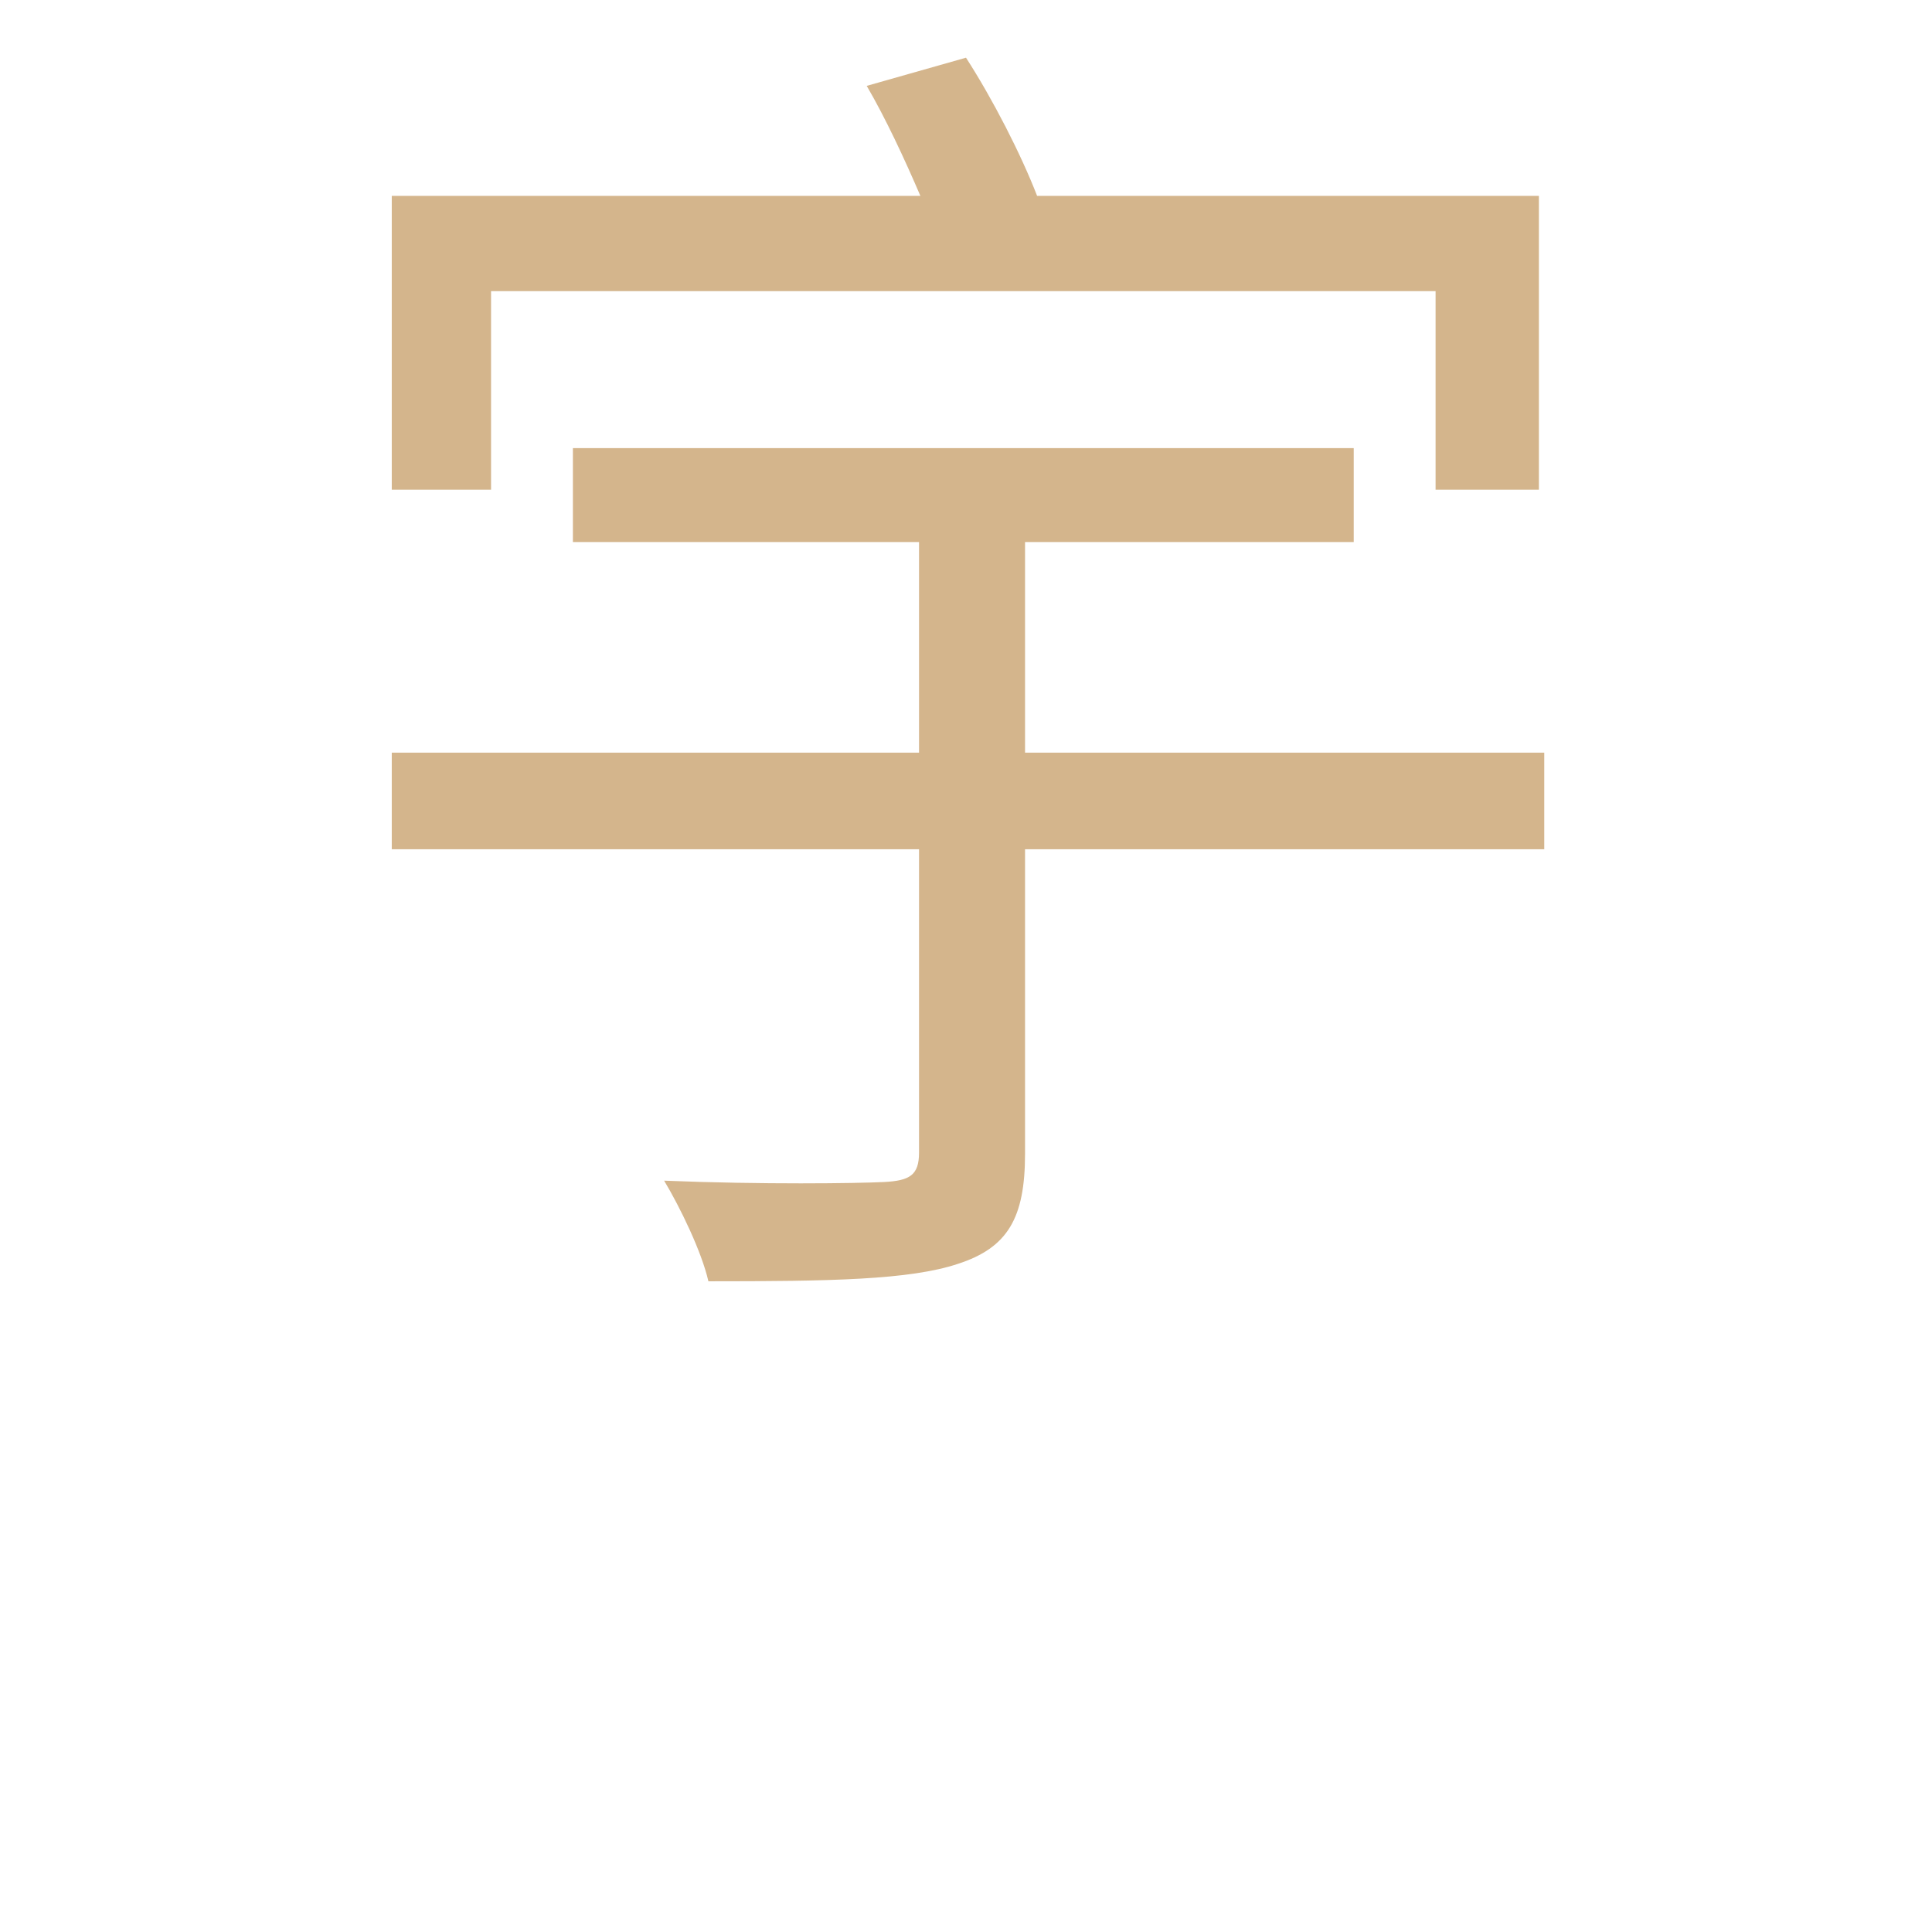
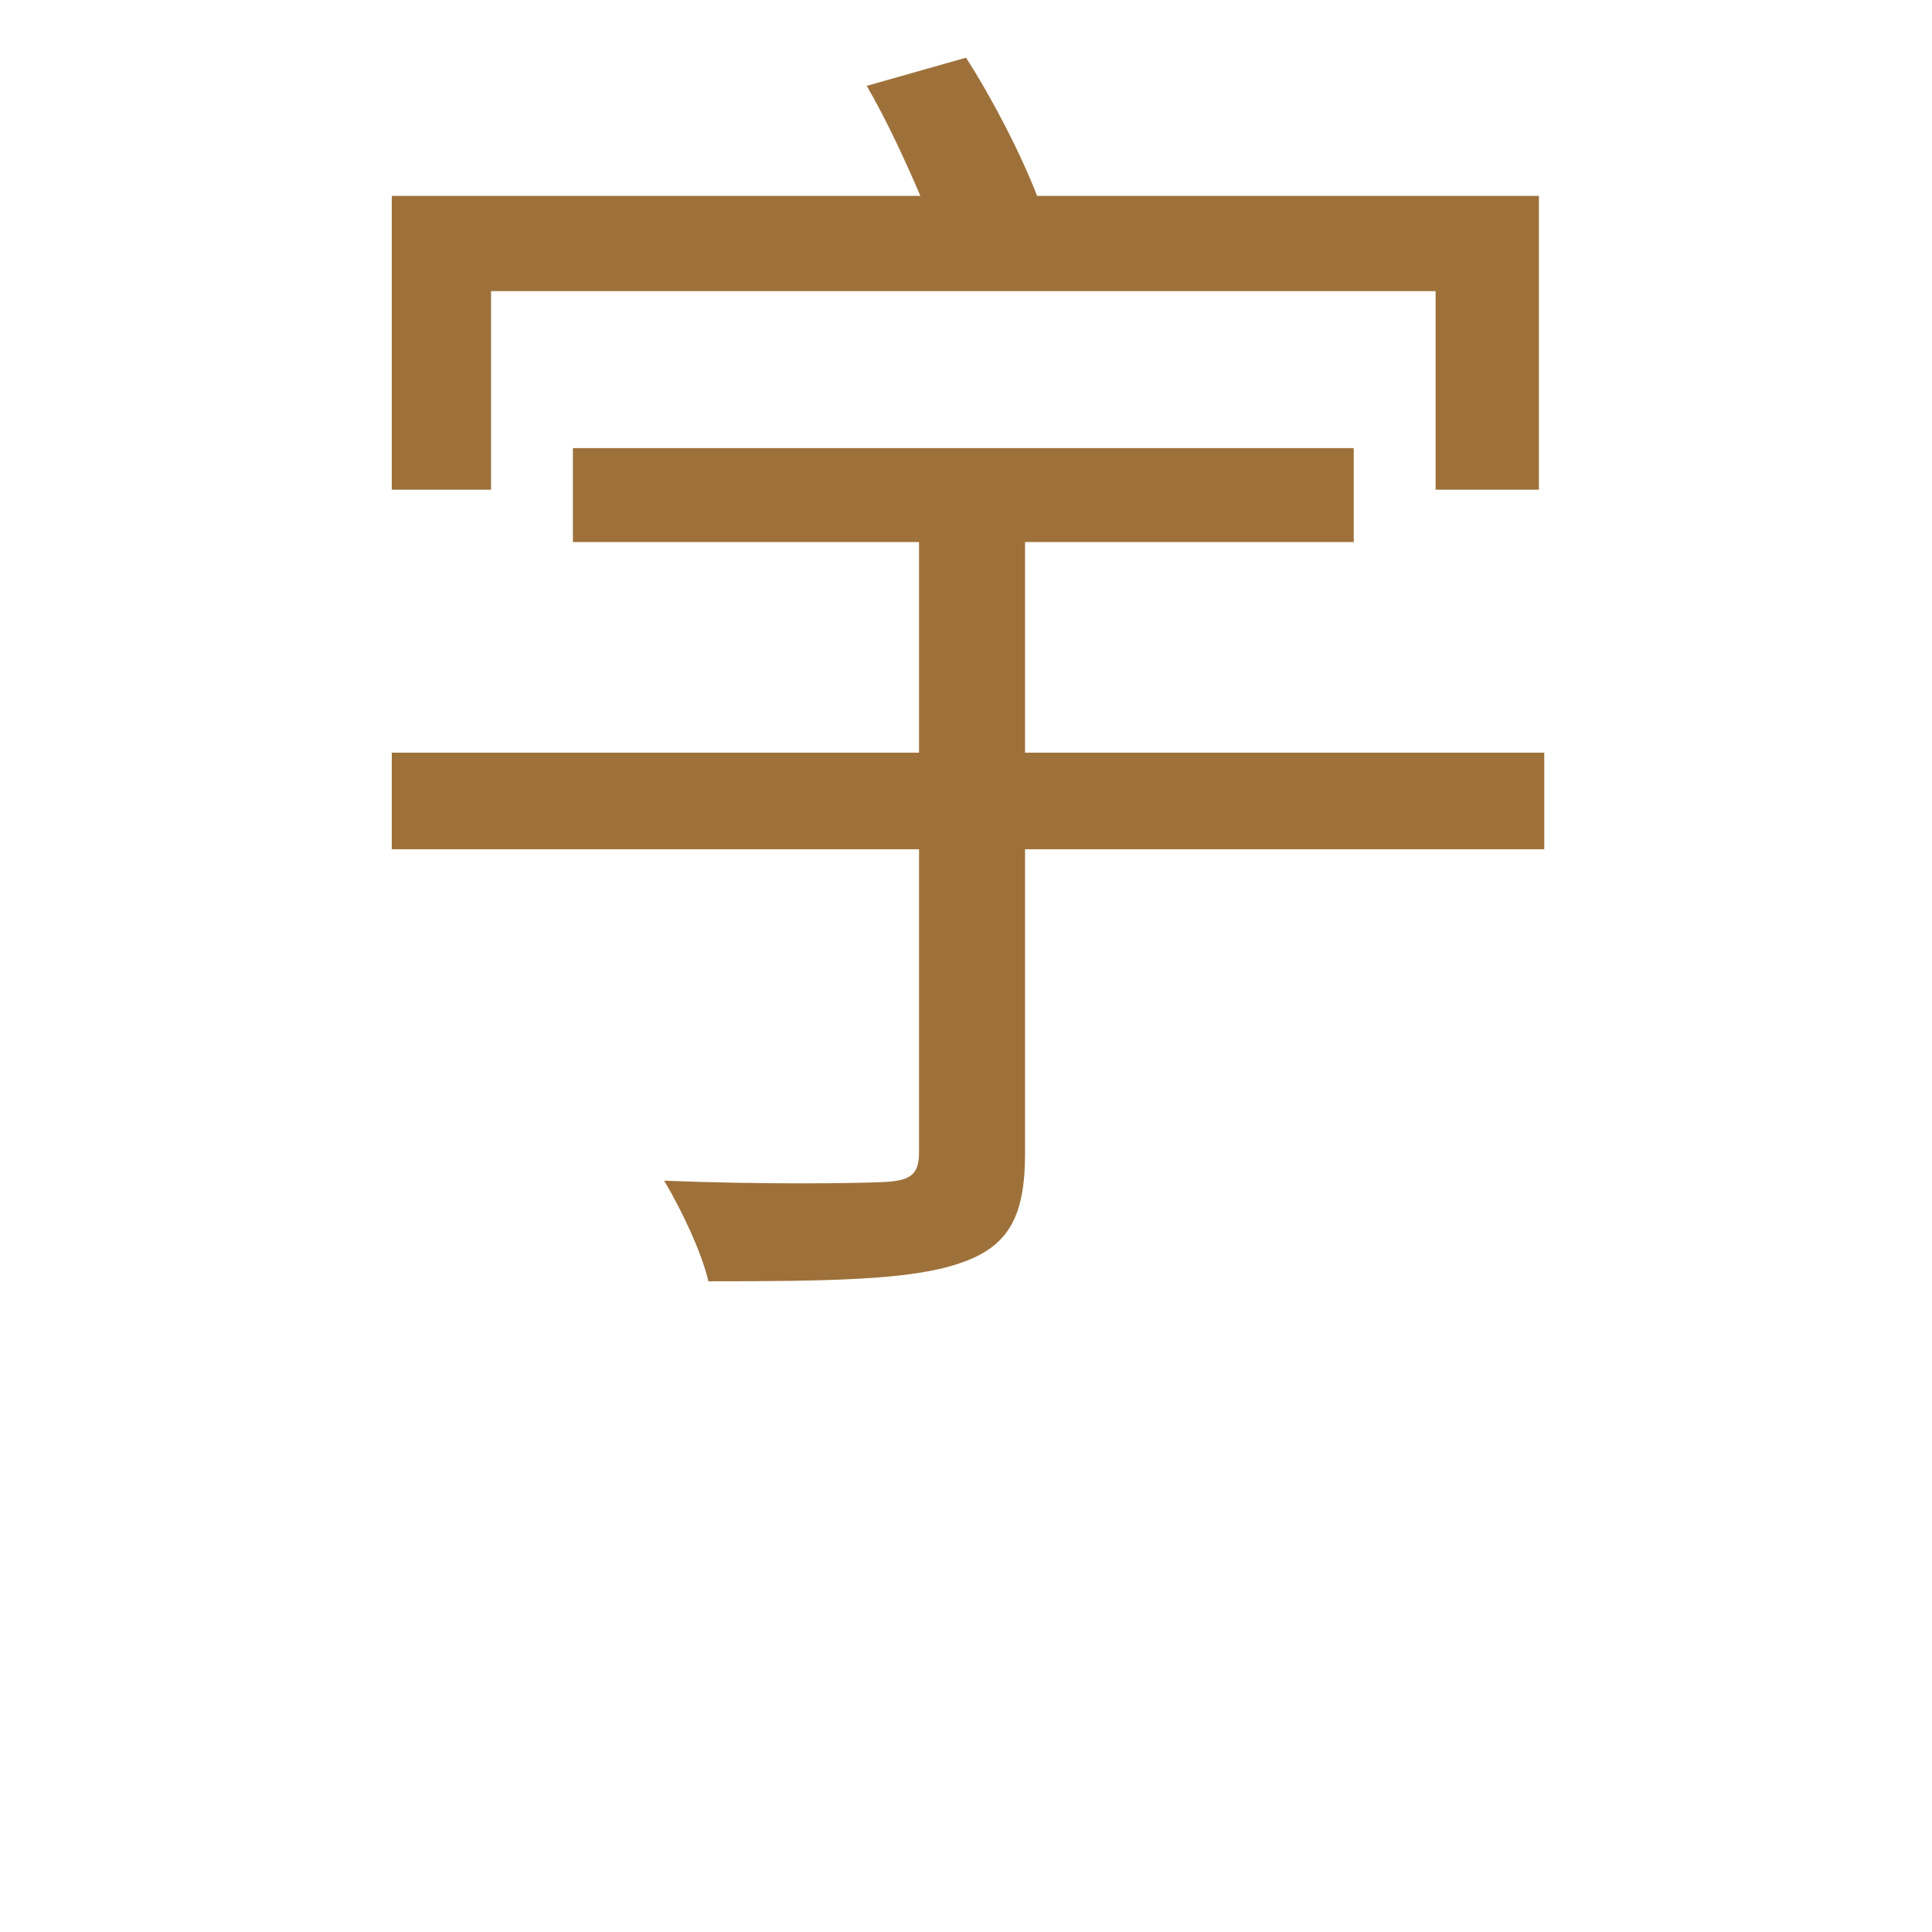
<svg xmlns="http://www.w3.org/2000/svg" viewBox="0 0 36 36" role="img" aria-label="宇">
-   <path fill="#d4b58c" transform="translate(5.500 22.000) scale(0.025 -0.025)" d="M72 319V247H465V21C465 4 458 0 439 -1C419 -2 348 -3 275 0C287 -20 303 -53 308 -75C399 -75 458 -74 494 -62C531 -50 544 -28 544 20V247H931V319H544V476H789V546H207V476H465V319ZM426 816C440 792 454 762 466 734H72V515H146V663H850V515H927V734H553C541 765 520 806 500 837Z" />
+   <path fill="#9e713b" transform="translate(5.500 22.000) scale(0.025 -0.025)" d="M72 319V247H465V21C465 4 458 0 439 -1C419 -2 348 -3 275 0C287 -20 303 -53 308 -75C399 -75 458 -74 494 -62C531 -50 544 -28 544 20V247H931V319H544V476H789V546H207V476H465V319ZM426 816C440 792 454 762 466 734H72V515H146V663H850V515H927V734H553C541 765 520 806 500 837Z" />
</svg>
